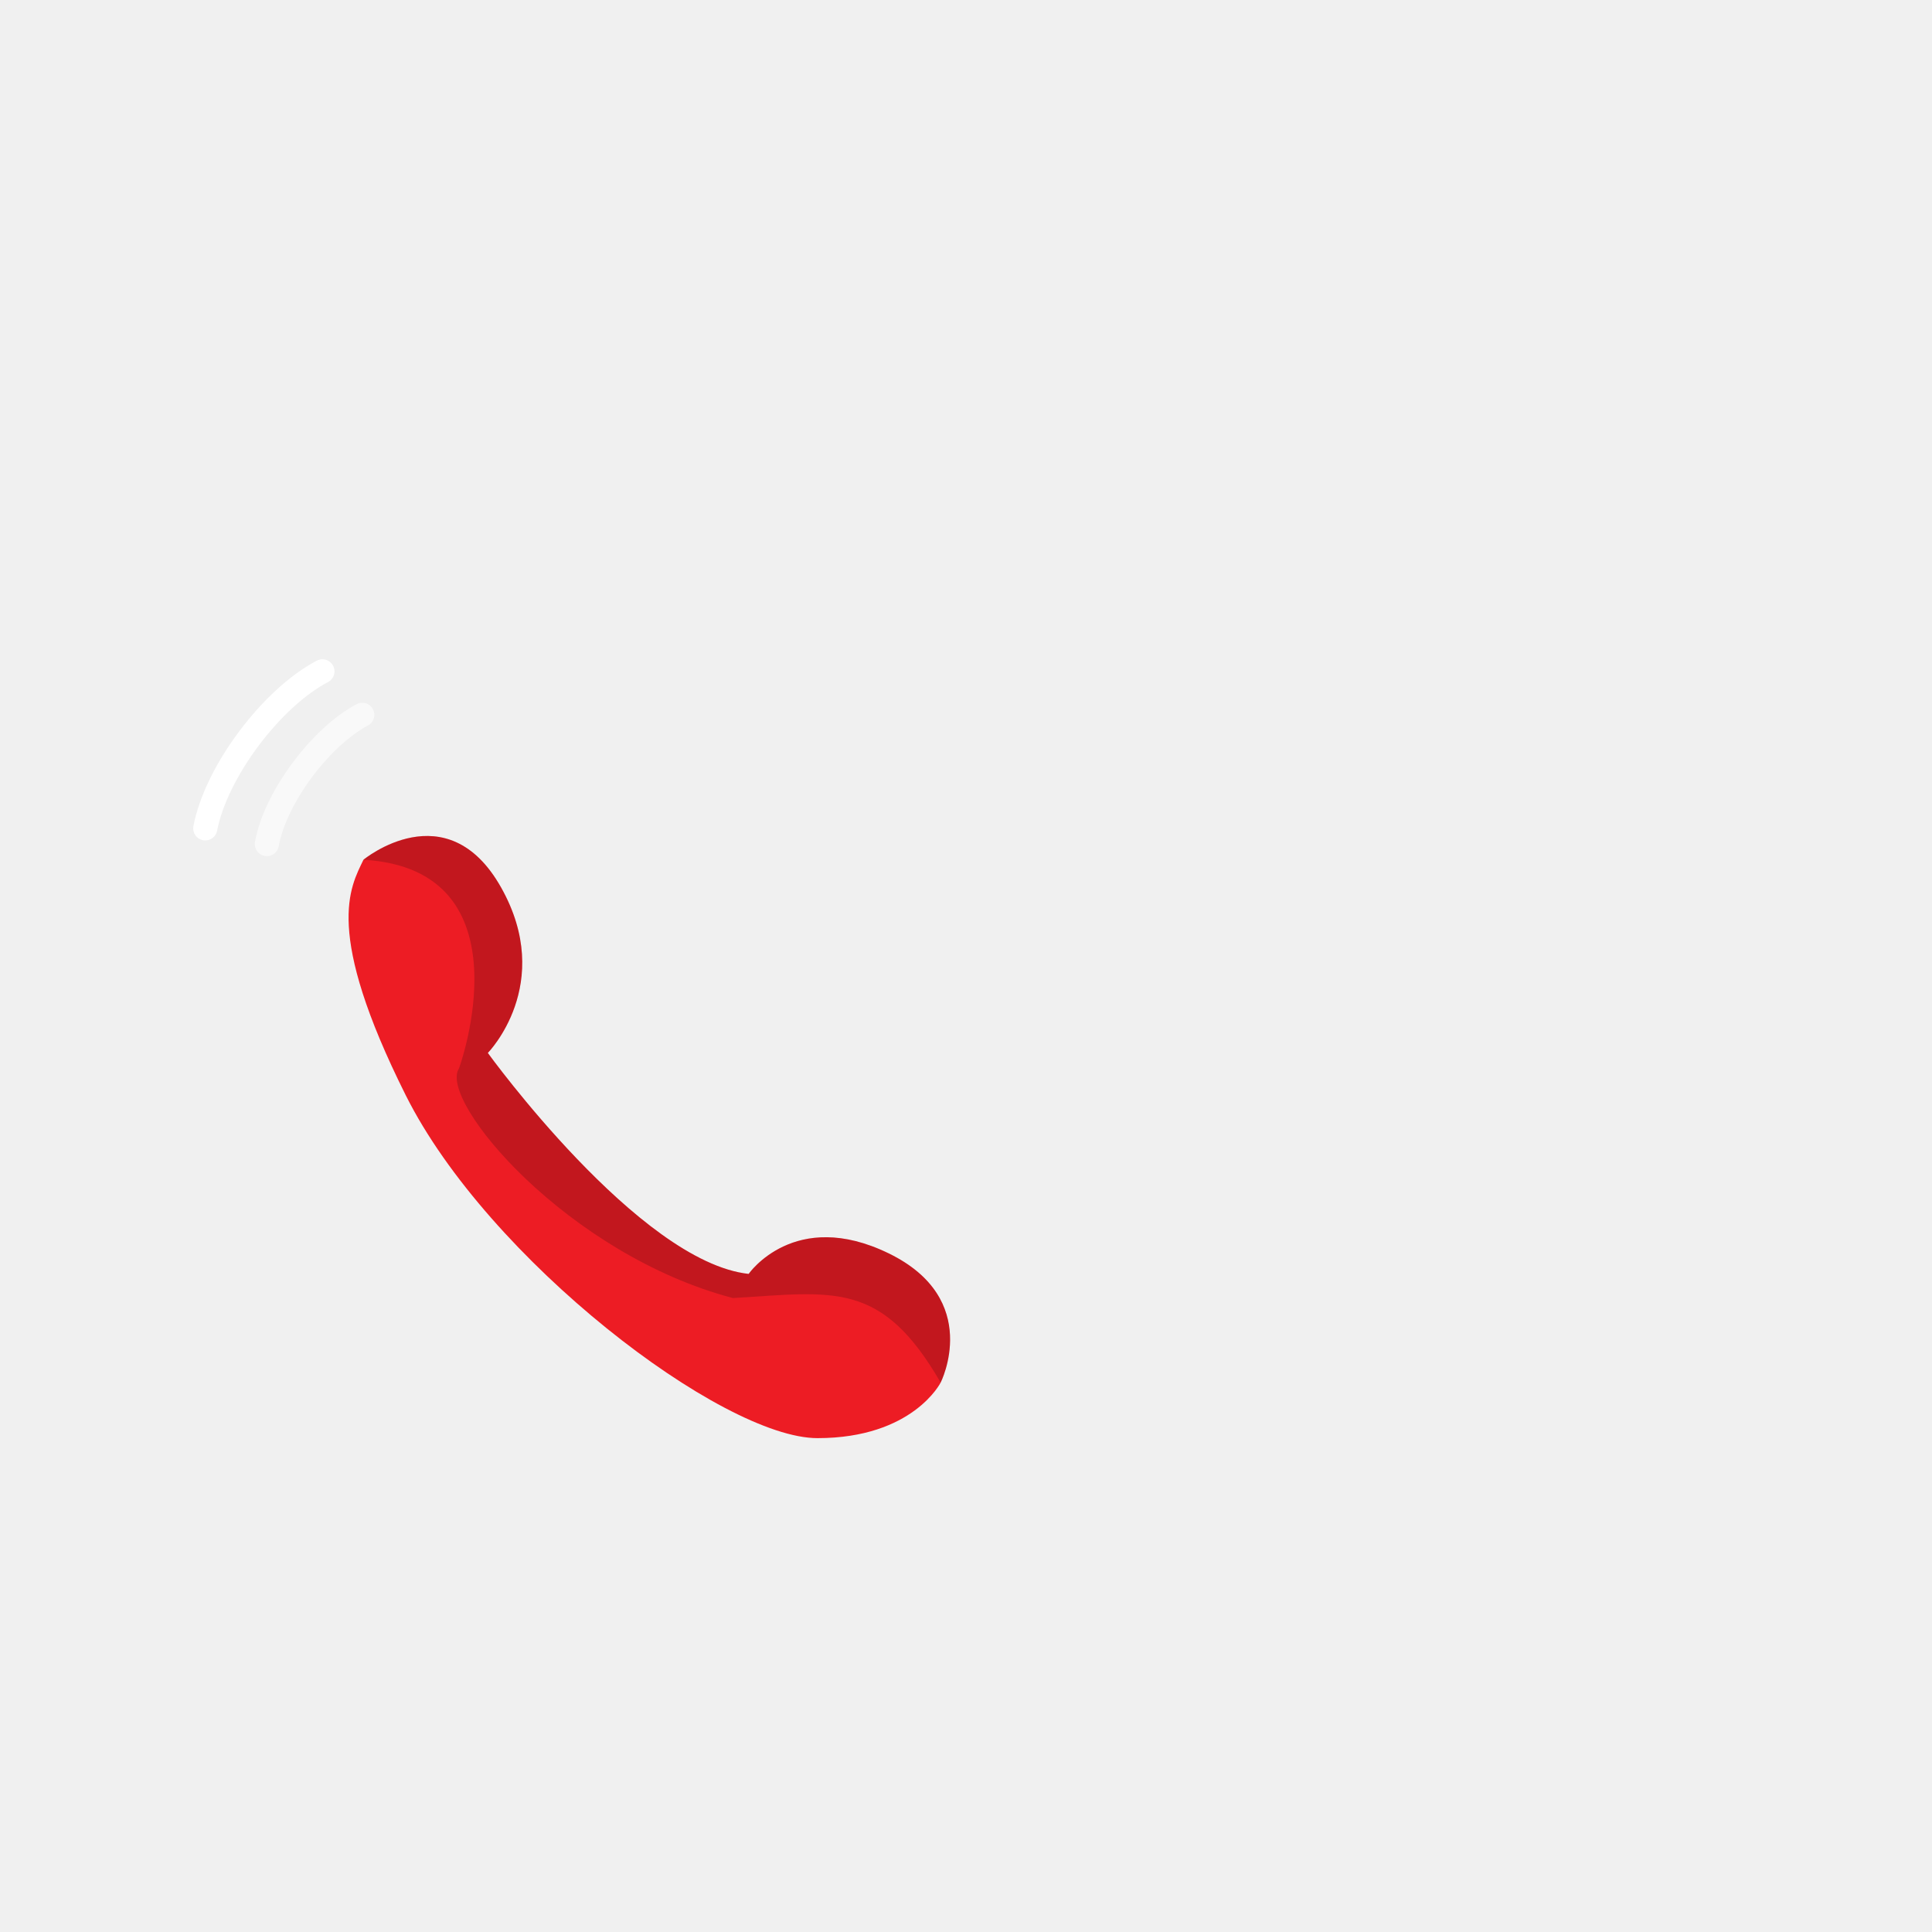
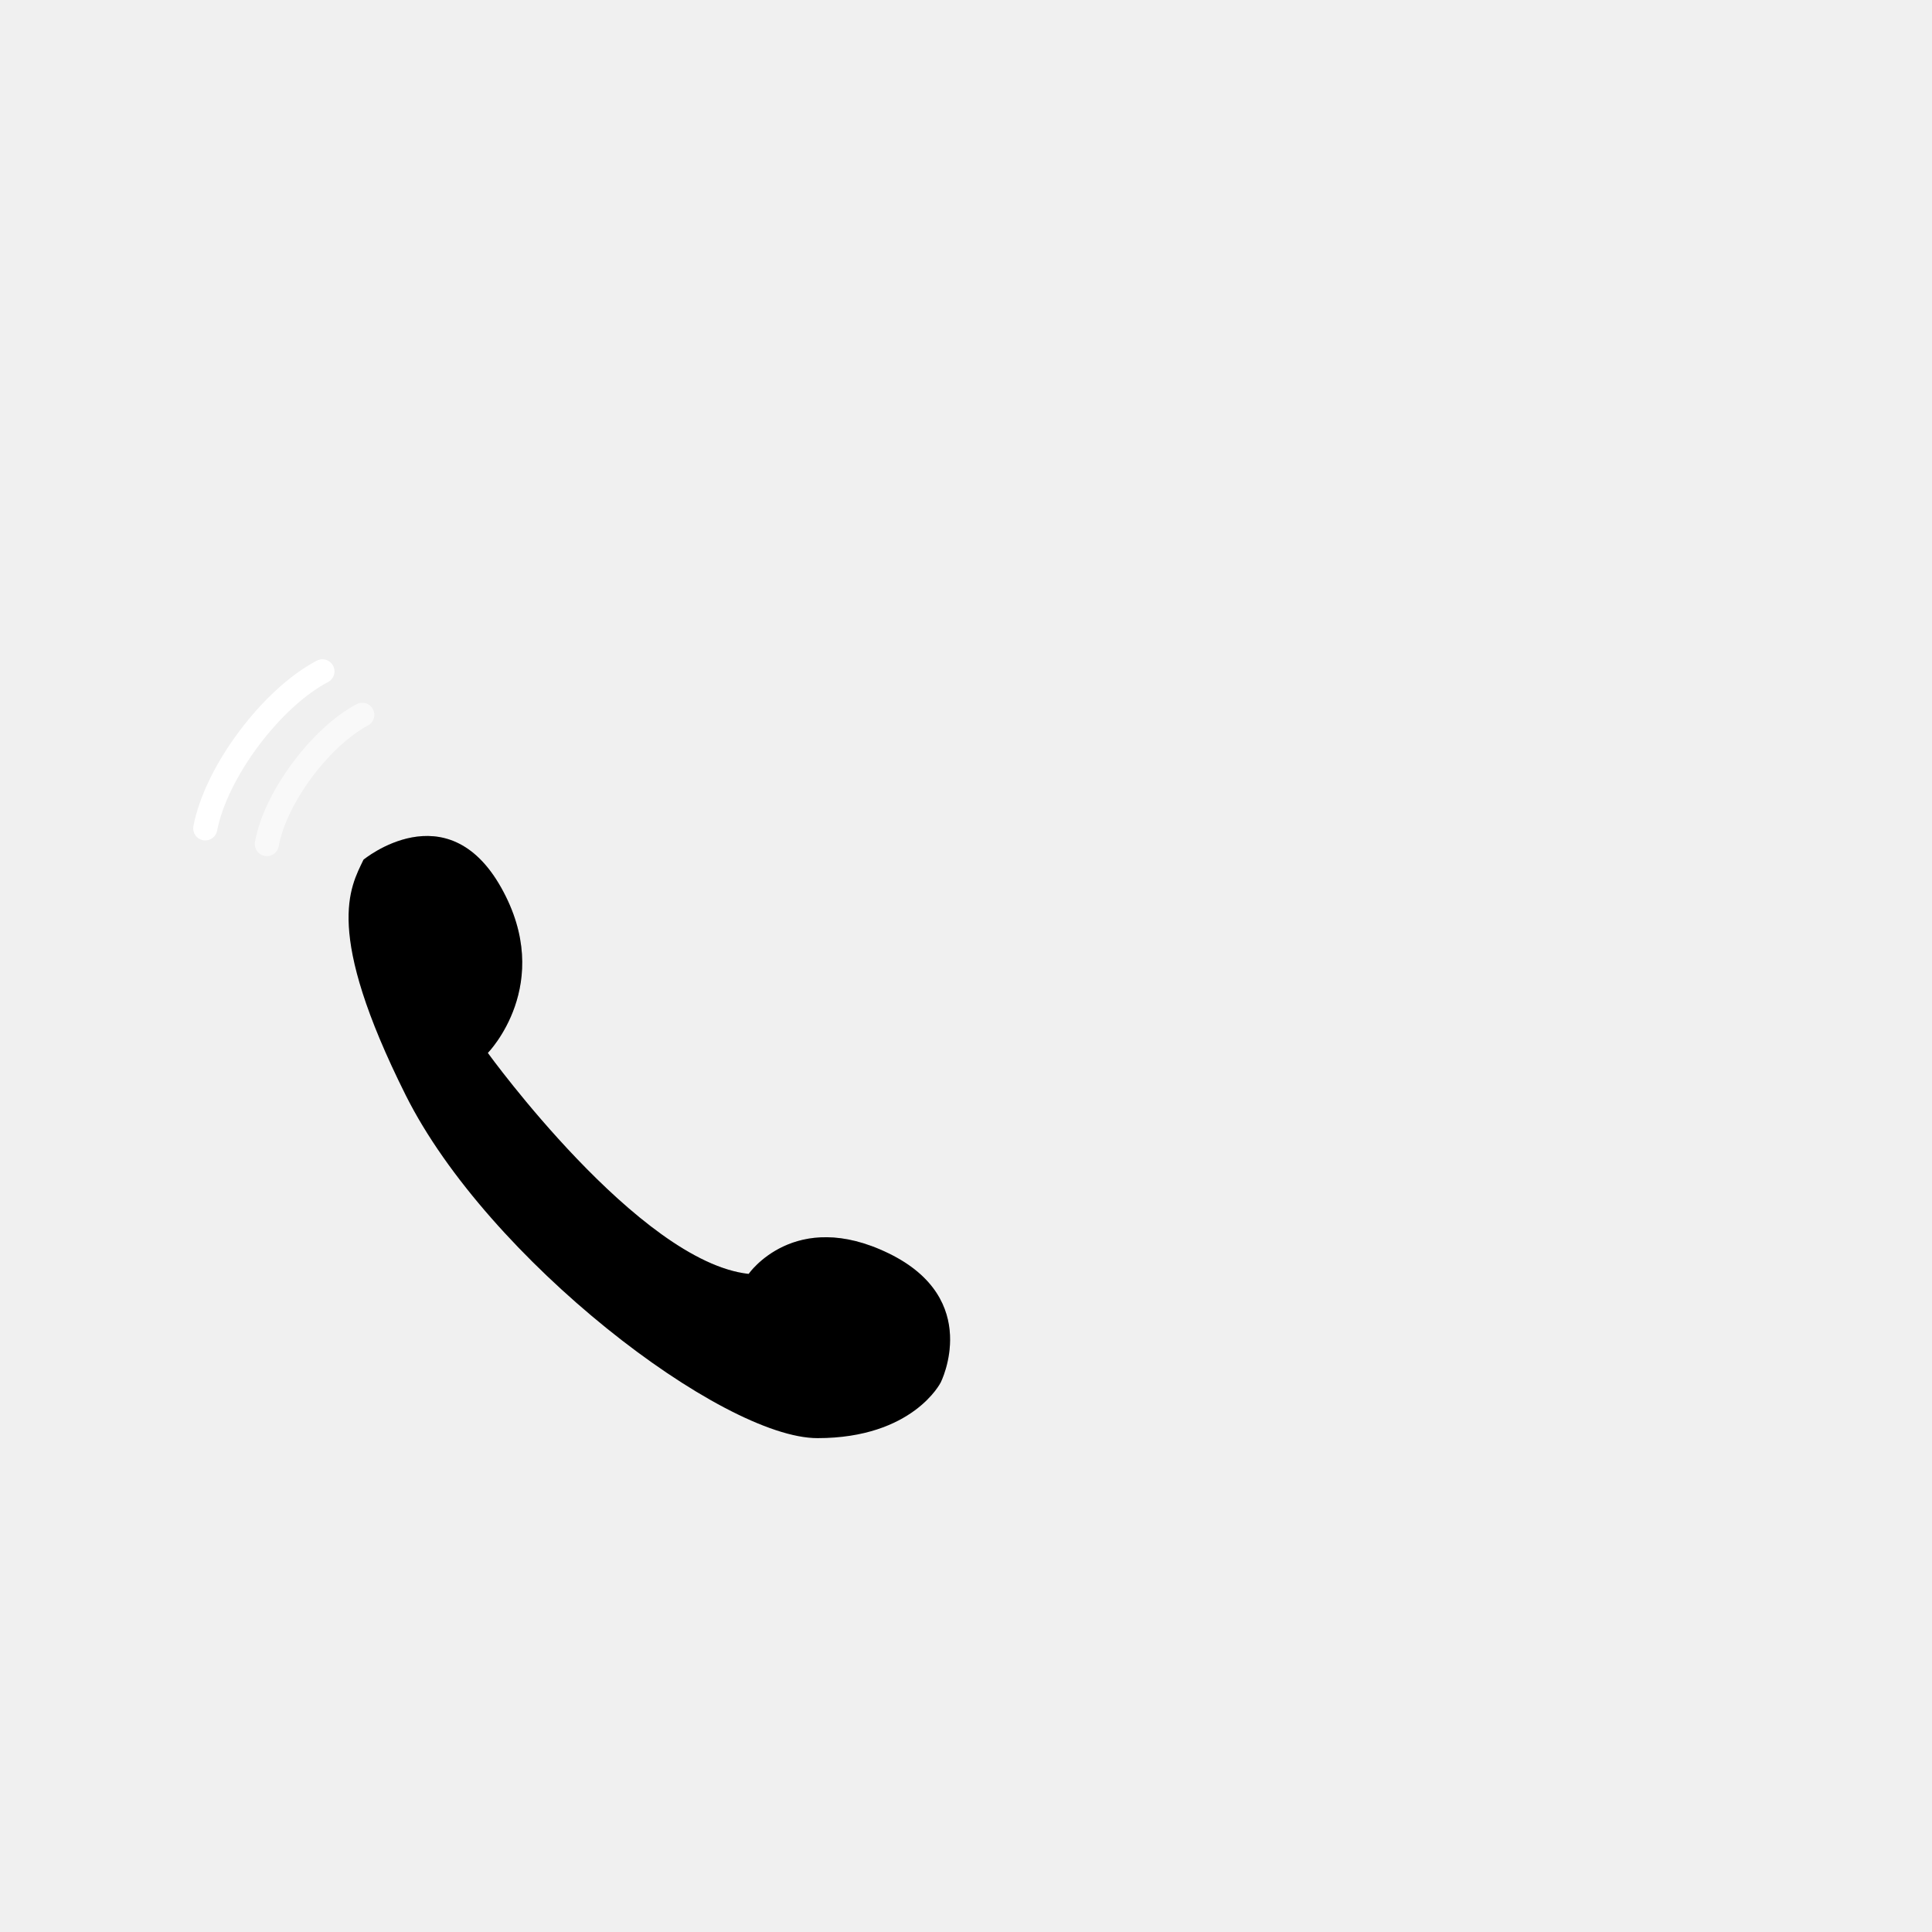
<svg xmlns="http://www.w3.org/2000/svg" version="1.1" id="Layer_1" x="0px" y="0px" viewBox="0 0 160 160" style="enable-background:new 0 0 160 160;" xml:space="preserve">
-   <style type="text/css">
+   <defs id="defs17" />
+   <style type="text/css" id="style2">
	.st0{fill:#ED1C24;}
	.st1{opacity:0.18;enable-background:new    ;}
	.st2{fill:none;stroke:#FFFFFF;stroke-width:2;stroke-linecap:round;stroke-linejoin:round;}
	.st3{opacity:0.6;fill:none;stroke:#FFFFFF;stroke-width:2;stroke-linecap:round;stroke-linejoin:round;enable-background:new    ;}
</style>
-   <path class="st0" d="M30.1,71.2c0,0,6.9-5.7,11.4,2.3s-1.1,13.7-1.1,13.7s12.5,17.3,21.6,18.3c0,0,3.8-5.5,11.6-1.7  s4.3,10.7,4.3,10.7s-2.3,4.6-10.2,4.6s-27.3-14.8-34.1-28.4S29,73.5,30.1,71.2z" />
-   <path class="st1" d="M30.1,71.2c0,0,6.9-5.7,11.4,2.3s-1.1,13.7-1.1,13.7s12.5,17.3,21.6,18.3c0,0,3.8-5.5,11.6-1.7  s4.3,10.7,4.3,10.7C73,106,69,107,60.7,107.5C47,103.9,36.3,91.2,38,88.5C38,88.6,44,72,30.1,71.2z" />
-   <path class="st2" d="M26.7,55.6c-4.2,2.2-8.8,8.3-9.7,13" />
-   <path class="st3" d="M30,59.2c-3.4,1.8-7.2,6.8-7.9,10.7" />
+   <path class="st0" d="M30.1,71.2c0,0,6.9-5.7,11.4,2.3s-1.1,13.7-1.1,13.7s12.5,17.3,21.6,18.3c0,0,3.8-5.5,11.6-1.7  s4.3,10.7,4.3,10.7s-2.3,4.6-10.2,4.6s-27.3-14.8-34.1-28.4S29,73.5,30.1,71.2z" id="path6" style="fill:#000000;fill-opacity:1" />
+   <path class="st1" d="M30.1,71.2c0,0,6.9-5.7,11.4,2.3s-1.1,13.7-1.1,13.7s12.5,17.3,21.6,18.3c0,0,3.8-5.5,11.6-1.7  s4.3,10.7,4.3,10.7C73,106,69,107,60.7,107.5C47,103.9,36.3,91.2,38,88.5C38,88.6,44,72,30.1,71.2z" id="path8" style="fill:#010101;fill-opacity:1" />
+   <path class="st2" d="M26.7,55.6c-4.2,2.2-8.8,8.3-9.7,13" id="path10" />
+   <path class="st3" d="M30,59.2c-3.4,1.8-7.2,6.8-7.9,10.7" id="path12" />
</svg>
